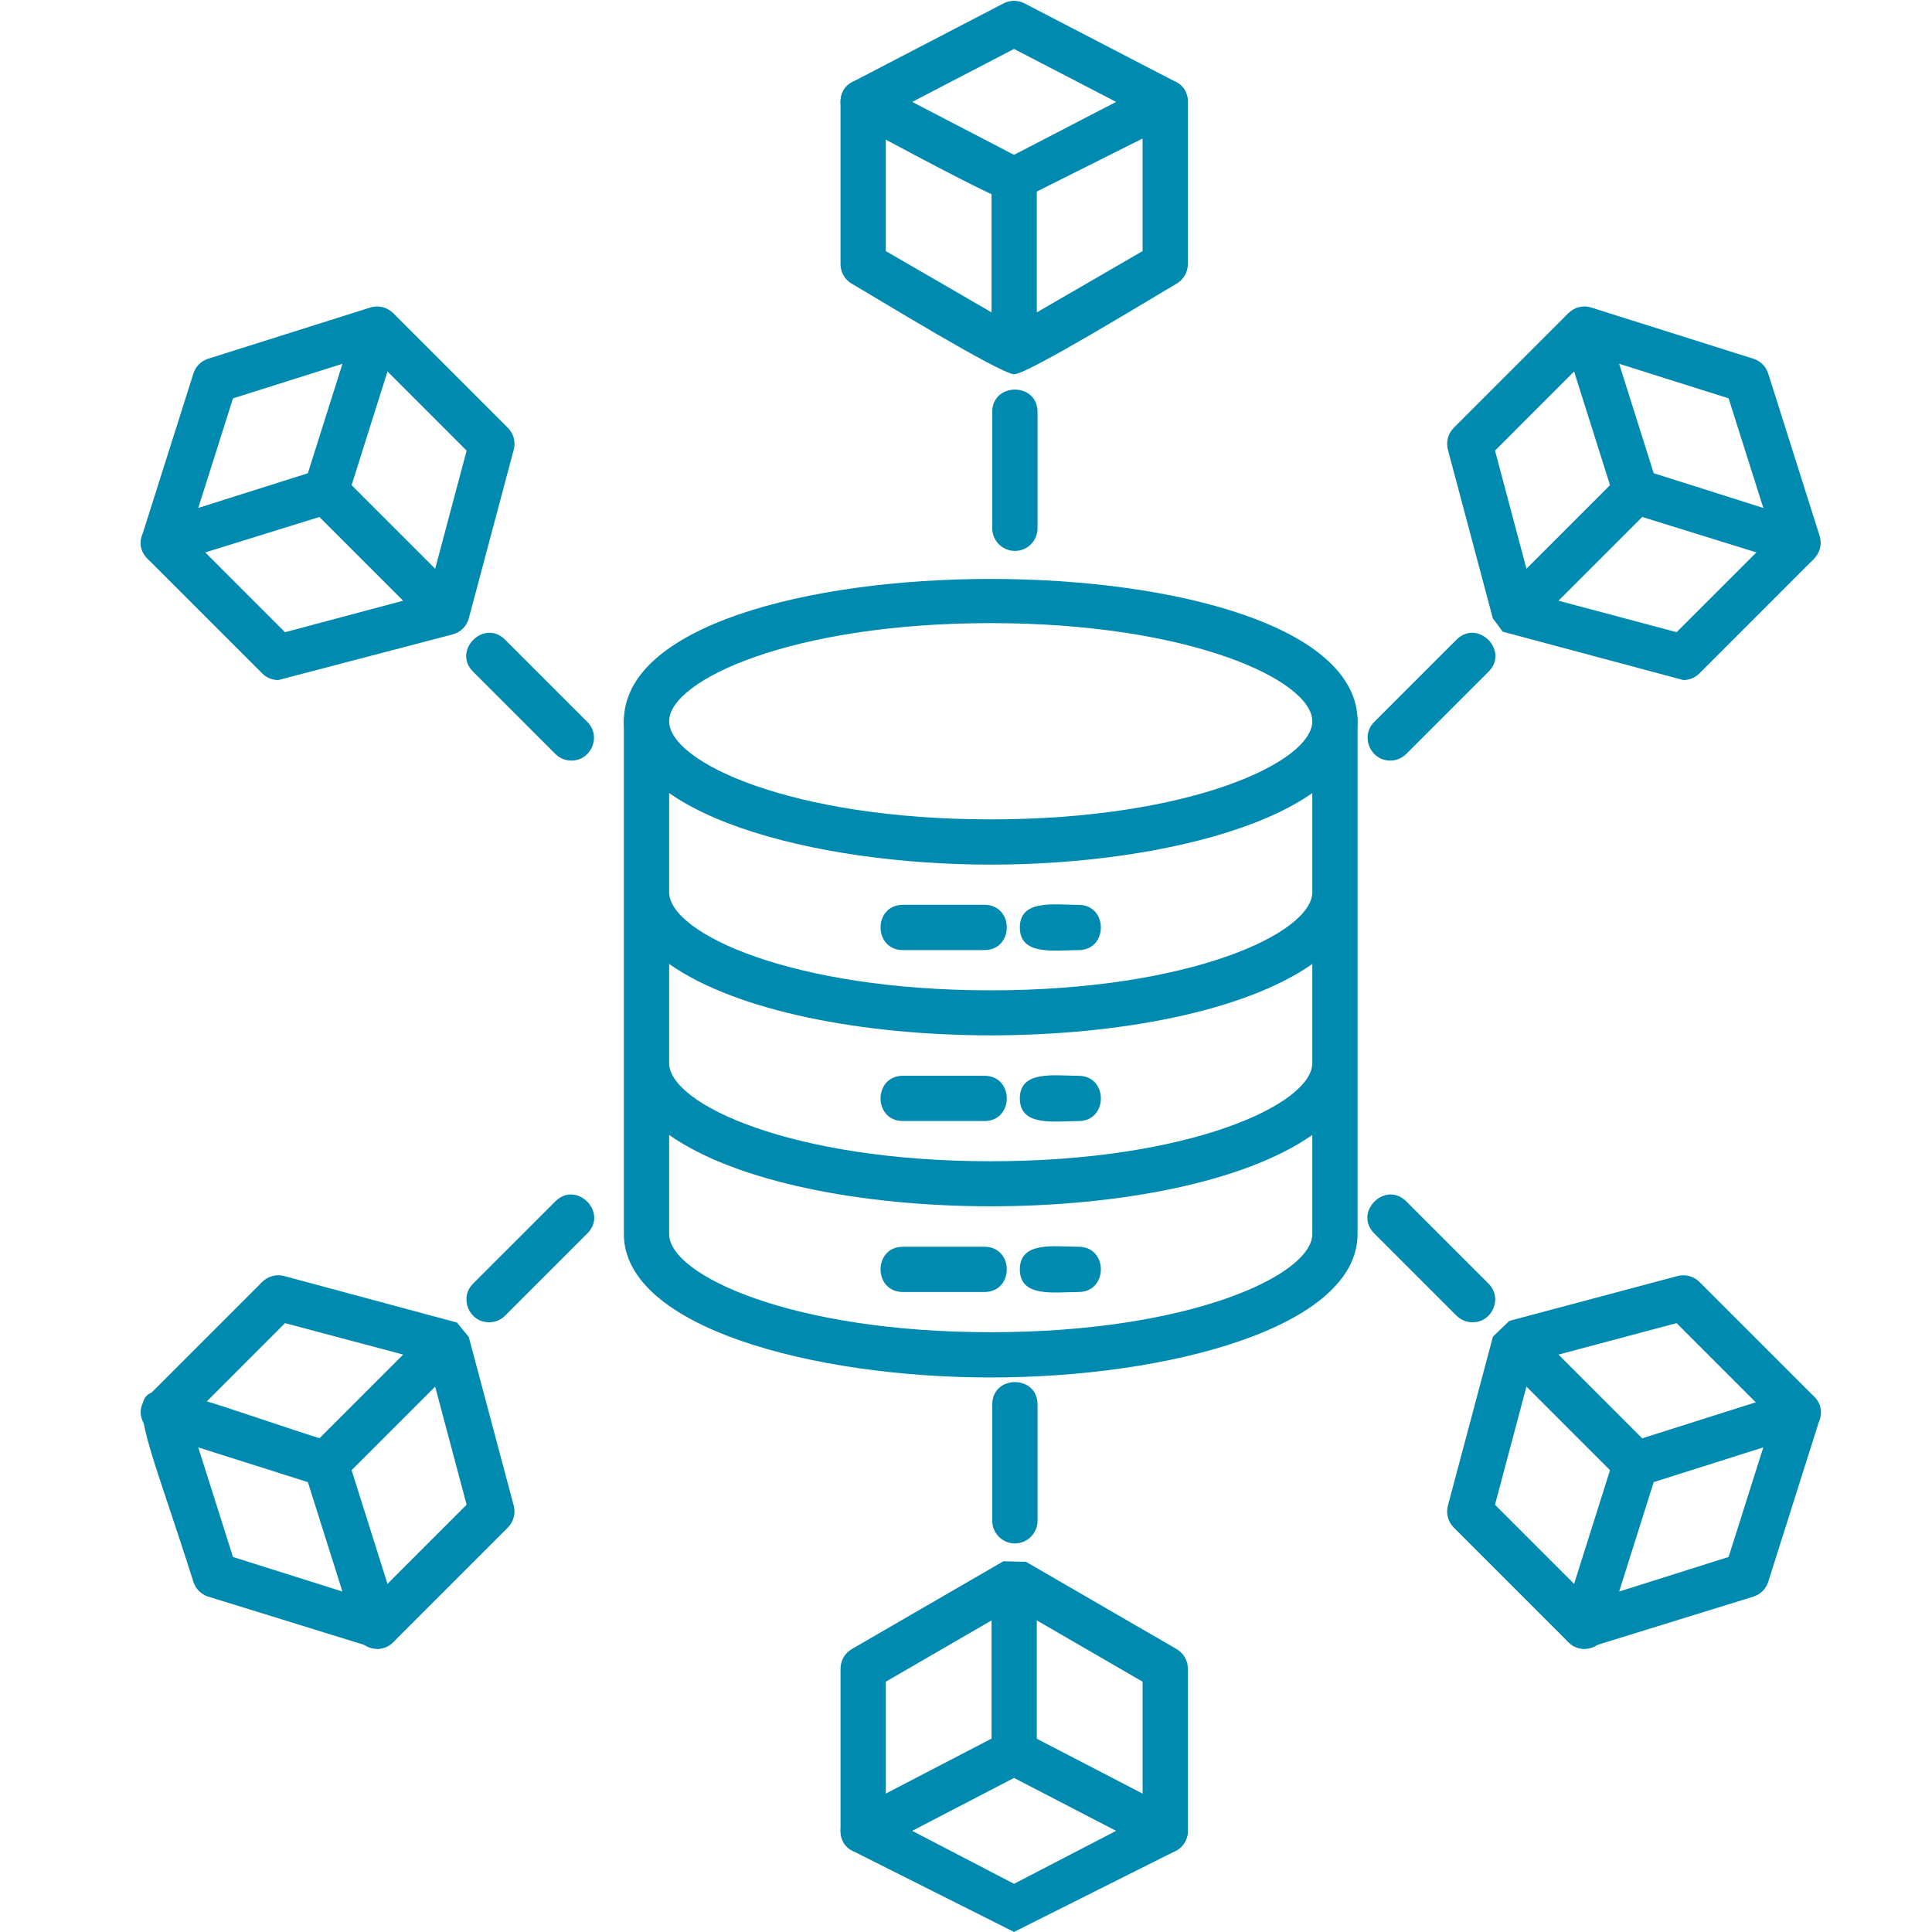
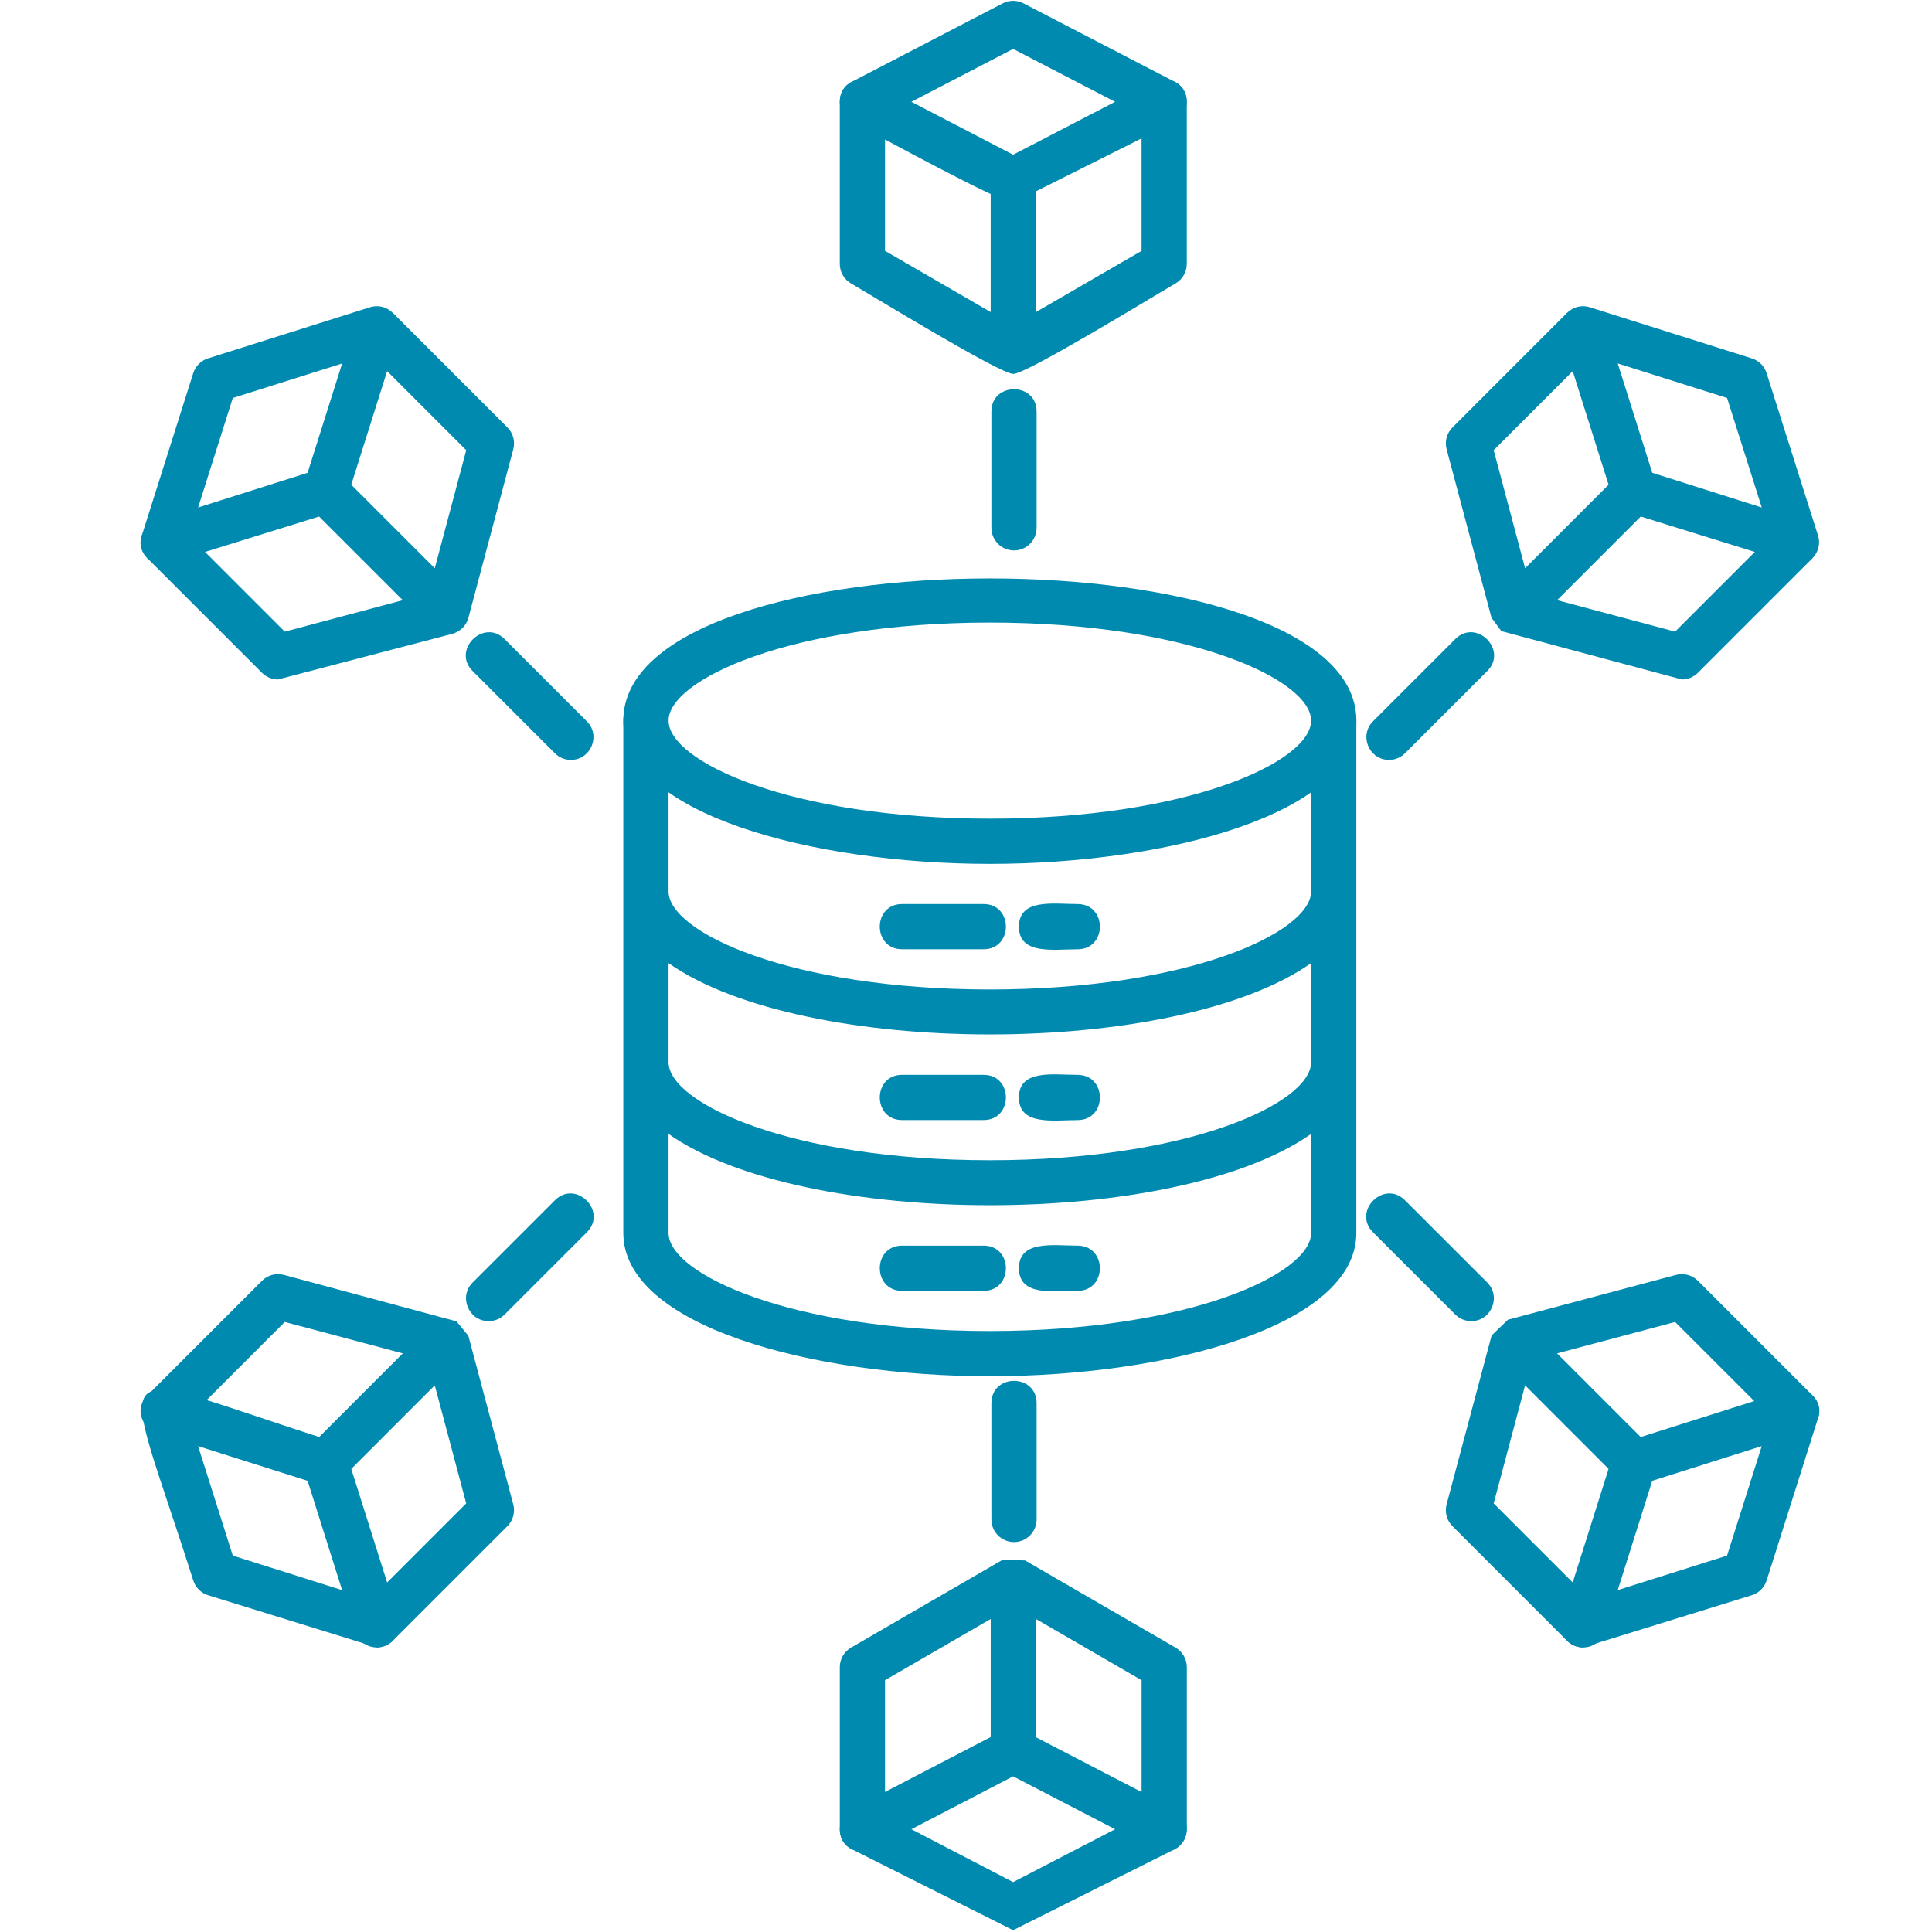
- <svg xmlns="http://www.w3.org/2000/svg" width="500" zoomAndPan="magnify" viewBox="0 0 375 375" height="500" preserveAspectRatio="xMidYMid meet" version="1.0">
-   <path fill="#008ab0" d="M 192.297 167.824 C 157.781 167.824 121.094 158.07 121.094 139.996 C 121.094 103.164 263.504 103.164 263.504 139.996 C 263.504 158.074 226.812 167.824 192.301 167.824 Z M 192.297 120.949 C 153.625 120.949 129.879 132.043 129.879 139.996 C 129.879 147.949 153.625 159.039 192.297 159.039 C 230.969 159.039 254.715 147.949 254.715 139.996 C 254.715 132.043 230.969 120.949 192.297 120.949 Z M 192.297 120.949 " fill-opacity="1" fill-rule="evenodd" />
-   <path fill="#008ab0" d="M 192.297 267.367 C 157.781 267.367 121.094 257.613 121.094 239.531 L 121.094 139.992 C 121.094 134.211 129.879 134.211 129.879 139.992 L 129.879 173.176 C 129.879 181.129 153.625 192.223 192.297 192.223 C 230.969 192.223 254.715 181.129 254.715 173.176 L 254.715 139.992 C 254.715 134.211 263.5 134.211 263.5 139.992 L 263.5 239.531 C 263.5 257.613 226.812 267.367 192.297 267.367 Z M 129.879 220.289 L 129.879 239.535 C 129.879 247.488 153.625 258.582 192.297 258.582 C 230.969 258.582 254.715 247.484 254.715 239.535 L 254.715 220.289 C 228.453 238.762 156.141 238.754 129.879 220.289 Z M 129.879 206.352 C 129.879 214.305 153.625 225.398 192.297 225.398 C 230.969 225.398 254.715 214.305 254.715 206.352 L 254.715 187.105 C 228.453 205.578 156.137 205.578 129.879 187.105 Z M 129.879 206.352 " fill-opacity="1" fill-rule="evenodd" />
-   <path fill="#008ab0" d="M 191.078 184.41 L 175.254 184.41 C 169.469 184.41 169.469 175.625 175.254 175.625 L 191.078 175.625 C 196.863 175.625 196.863 184.41 191.078 184.41 Z M 191.078 184.41 " fill-opacity="1" fill-rule="evenodd" />
-   <path fill="#008ab0" d="M 209.344 184.418 C 204.676 184.418 197.949 185.566 197.949 180.023 C 197.949 174.48 204.684 175.633 209.344 175.633 C 215.125 175.633 215.125 184.418 209.344 184.418 Z M 209.344 184.418 " fill-opacity="1" fill-rule="evenodd" />
-   <path fill="#008ab0" d="M 191.078 217.594 L 175.254 217.594 C 169.473 217.594 169.473 208.809 175.254 208.809 L 191.078 208.809 C 196.863 208.809 196.863 217.594 191.078 217.594 Z M 191.078 217.594 " fill-opacity="1" fill-rule="evenodd" />
-   <path fill="#008ab0" d="M 209.344 217.598 C 204.68 217.598 197.949 218.746 197.949 213.207 C 197.949 207.664 204.684 208.812 209.344 208.812 C 215.125 208.812 215.125 217.598 209.344 217.598 Z M 209.344 217.598 " fill-opacity="1" fill-rule="evenodd" />
-   <path fill="#008ab0" d="M 191.078 250.777 L 175.254 250.777 C 169.473 250.777 169.473 241.992 175.254 241.992 L 191.078 241.992 C 196.863 241.992 196.863 250.777 191.078 250.777 Z M 191.078 250.777 " fill-opacity="1" fill-rule="evenodd" />
-   <path fill="#008ab0" d="M 209.344 250.777 C 204.68 250.777 197.949 251.926 197.949 246.387 C 197.949 240.844 204.684 241.992 209.344 241.992 C 215.125 241.992 215.125 250.777 209.344 250.777 Z M 209.344 250.777 " fill-opacity="1" fill-rule="evenodd" />
-   <path fill="#008ab0" d="M 196.848 72.641 C 194.254 72.641 169.527 57.496 165.336 55.07 C 163.977 54.285 163.145 52.836 163.145 51.27 L 163.145 19.781 C 163.145 13.996 171.93 13.996 171.93 19.781 L 171.93 48.734 L 192.461 60.629 L 192.461 35.008 C 192.461 29.227 201.246 29.227 201.246 35.008 L 201.246 60.633 L 221.773 48.738 L 221.773 19.781 C 221.773 13.996 230.559 13.996 230.559 19.781 L 230.559 51.266 C 230.559 52.836 229.723 54.285 228.367 55.066 C 224.09 57.543 199.457 72.645 196.852 72.645 Z M 196.848 72.641 " fill-opacity="1" fill-rule="evenodd" />
-   <path fill="#008ab0" d="M 196.816 39.395 C 194.395 39.395 169.641 25.82 165.508 23.676 C 162.363 22.039 162.363 17.512 165.508 15.883 L 194.789 0.656 C 196.051 -0.004 197.562 -0.008 198.836 0.648 L 228.188 15.879 C 231.348 17.516 231.336 22.043 228.188 23.676 L 196.812 39.395 Z M 177.055 19.777 L 196.82 30.055 L 216.633 19.777 L 196.82 9.5 Z M 177.055 19.777 " fill-opacity="1" fill-rule="evenodd" />
-   <path fill="#008ab0" d="M 196.992 106.934 C 194.566 106.934 192.598 104.965 192.598 102.543 L 192.598 79.957 C 192.598 74.176 201.383 74.176 201.383 79.957 L 201.383 102.543 C 201.383 104.969 199.414 106.934 196.992 106.934 Z M 196.992 106.934 " fill-opacity="1" fill-rule="evenodd" />
-   <path fill="#008ab0" d="M 326.738 132 L 291.668 122.609 L 289.754 120.008 L 281.035 87.281 C 280.633 85.766 281.066 84.152 282.172 83.043 L 304.438 60.773 L 310.652 66.984 L 290.18 87.461 L 296.285 110.391 L 314.402 92.273 C 318.492 88.18 324.707 94.395 320.613 98.484 L 302.5 116.598 L 325.426 122.707 L 345.902 102.234 L 352.113 108.445 L 329.852 130.711 C 329.012 131.547 327.891 132 326.742 132 Z M 326.738 132 " fill-opacity="1" fill-rule="evenodd" />
-   <path fill="#008ab0" d="M 349.004 109.734 L 316.156 99.539 C 314.793 99.105 313.723 98.039 313.293 96.676 L 303.355 65.203 C 302.285 61.828 305.488 58.621 308.867 59.695 L 340.336 69.633 C 341.703 70.062 342.77 71.129 343.203 72.492 L 353.188 104.016 C 354.086 106.855 351.945 109.734 349.008 109.734 Z M 320.984 91.852 L 342.262 98.594 L 335.52 77.316 L 314.277 70.609 Z M 320.984 91.852 " fill-opacity="1" fill-rule="evenodd" />
-   <path fill="#008ab0" d="M 269.848 147.629 C 265.973 147.629 263.961 142.906 266.742 140.125 L 282.711 124.156 C 286.805 120.07 293.016 126.281 288.93 130.371 L 272.957 146.34 C 272.098 147.199 270.973 147.629 269.852 147.629 Z M 269.848 147.629 " fill-opacity="1" fill-rule="evenodd" />
-   <path fill="#008ab0" d="M 307.543 320.043 C 306.422 320.043 305.297 319.613 304.438 318.758 L 282.172 296.492 C 281.066 295.387 280.629 293.77 281.035 292.25 L 289.781 259.438 L 292.953 256.383 L 325.605 247.676 C 327.121 247.277 328.738 247.707 329.848 248.816 L 352.113 271.078 C 356.207 275.176 349.984 281.383 345.898 277.293 L 325.426 256.82 L 302.496 262.926 L 320.613 281.043 C 324.707 285.137 318.48 291.348 314.398 287.258 L 296.281 269.141 L 290.176 292.07 L 310.648 312.543 C 313.434 315.324 311.41 320.047 307.543 320.047 Z M 307.543 320.043 " fill-opacity="1" fill-rule="evenodd" />
-   <path fill="#008ab0" d="M 307.543 320.043 C 304.605 320.043 302.457 317.172 303.355 314.328 L 313.293 282.859 C 313.727 281.496 314.793 280.426 316.156 279.996 L 347.68 270.008 C 351.066 268.941 354.266 272.137 353.191 275.52 L 343.207 307.043 C 342.773 308.406 341.707 309.477 340.344 309.902 L 307.543 320.047 Z M 320.984 287.676 L 314.277 308.914 L 335.52 302.207 L 342.258 280.934 L 320.98 287.676 Z M 320.984 287.676 " fill-opacity="1" fill-rule="evenodd" />
-   <path fill="#008ab0" d="M 285.816 256.656 C 284.695 256.656 283.57 256.227 282.711 255.371 L 266.738 239.402 C 262.648 235.305 268.867 229.098 272.953 233.188 L 288.926 249.156 C 291.699 251.934 289.695 256.656 285.82 256.656 Z M 285.816 256.656 " fill-opacity="1" fill-rule="evenodd" />
-   <path fill="#008ab0" d="M 54.004 132 C 52.855 132 51.73 131.547 50.898 130.711 L 28.637 108.449 C 24.543 104.359 30.758 98.148 34.848 102.238 L 55.32 122.711 L 78.25 116.602 L 60.137 98.488 C 56.043 94.398 62.258 88.188 66.348 92.277 L 84.465 110.395 L 90.574 87.465 L 70.102 66.988 L 76.312 60.777 L 98.574 83.039 C 99.684 84.148 100.121 85.762 99.719 87.277 L 90.992 120.027 C 90.586 121.547 89.402 122.727 87.883 123.129 L 54.008 132 Z M 54.004 132 " fill-opacity="1" fill-rule="evenodd" />
-   <path fill="#008ab0" d="M 31.742 109.734 C 28.801 109.734 26.652 106.859 27.555 104.012 L 37.543 72.492 C 37.973 71.129 39.043 70.059 40.406 69.629 L 71.875 59.691 C 75.258 58.625 78.457 61.82 77.391 65.203 L 67.453 96.676 C 67.02 98.039 65.953 99.105 64.59 99.539 Z M 45.227 77.32 L 38.484 98.594 L 59.758 91.855 L 66.469 70.613 L 45.23 77.32 Z M 45.227 77.32 " fill-opacity="1" fill-rule="evenodd" />
-   <path fill="#008ab0" d="M 110.898 147.629 C 109.773 147.629 108.648 147.199 107.793 146.34 L 91.824 130.371 C 87.73 126.285 93.949 120.07 98.035 124.16 L 114.004 140.129 C 116.781 142.906 114.77 147.629 110.898 147.629 Z M 110.898 147.629 " fill-opacity="1" fill-rule="evenodd" />
-   <path fill="#008ab0" d="M 73.203 320.043 C 69.328 320.043 67.316 315.316 70.098 312.539 L 90.57 292.066 L 84.465 269.141 L 66.348 287.258 C 62.254 291.352 56.051 285.125 60.137 281.043 L 78.254 262.926 L 55.324 256.816 L 34.852 277.293 C 30.754 281.387 24.551 275.16 28.641 271.078 L 50.902 248.816 C 52.012 247.711 53.629 247.277 55.141 247.676 L 88.691 256.707 L 90.992 259.516 L 99.715 292.25 C 100.113 293.766 99.684 295.383 98.57 296.492 L 76.309 318.758 C 75.449 319.609 74.328 320.043 73.203 320.043 Z M 73.203 320.043 " fill-opacity="1" fill-rule="evenodd" />
-   <path fill="#008ab0" d="M 73.203 320.043 L 40.406 309.902 C 39.043 309.469 37.977 308.402 37.543 307.039 C 23.047 261.289 18.797 265.461 64.59 279.992 C 65.953 280.43 67.02 281.492 67.453 282.859 L 77.391 314.324 C 78.289 317.164 76.141 320.043 73.203 320.043 Z M 45.227 302.211 L 66.465 308.918 L 59.758 287.68 L 38.484 280.938 L 45.223 302.211 Z M 45.227 302.211 " fill-opacity="1" fill-rule="evenodd" />
-   <path fill="#008ab0" d="M 94.93 256.656 C 91.059 256.656 89.047 251.93 91.824 249.156 L 107.793 233.188 C 111.891 229.09 118.094 235.316 114.004 239.402 L 98.035 255.371 C 97.176 256.23 96.055 256.656 94.93 256.656 Z M 94.93 256.656 " fill-opacity="1" fill-rule="evenodd" />
-   <path fill="#008ab0" d="M 226.168 359.758 C 223.742 359.758 221.777 357.789 221.777 355.367 L 221.777 326.414 L 201.246 314.52 L 201.246 340.141 C 201.246 345.922 192.461 345.922 192.461 340.141 L 192.461 314.52 L 171.934 326.414 L 171.934 355.367 C 171.934 361.148 163.148 361.148 163.148 355.367 L 163.148 323.883 C 163.148 322.316 163.98 320.871 165.34 320.082 L 194.742 303.047 L 199.129 303.141 L 228.375 320.082 C 229.73 320.871 230.566 322.316 230.566 323.883 L 230.566 355.371 C 230.562 357.793 228.59 359.758 226.164 359.758 Z M 226.168 359.758 " fill-opacity="1" fill-rule="evenodd" />
-   <path fill="#008ab0" d="M 196.816 374.988 L 165.508 359.262 C 162.359 357.629 162.367 353.105 165.508 351.473 L 194.789 336.25 C 196.051 335.59 197.562 335.586 198.836 336.242 L 228.188 351.465 C 231.344 353.102 231.34 357.629 228.188 359.262 L 196.812 374.988 Z M 177.055 355.367 L 196.82 365.645 L 216.633 355.367 L 196.82 345.094 Z M 177.055 355.367 " fill-opacity="1" fill-rule="evenodd" />
-   <path fill="#008ab0" d="M 196.992 299.578 C 194.566 299.578 192.598 297.609 192.598 295.188 L 192.598 272.602 C 192.598 266.816 201.383 266.82 201.383 272.602 L 201.383 295.188 C 201.383 297.609 199.414 299.578 196.992 299.578 Z M 196.992 299.578 " fill-opacity="1" fill-rule="evenodd" />
+ <svg xmlns="http://www.w3.org/2000/svg" width="750" zoomAndPan="magnify" viewBox="0 0 562.5 562.5" height="750" preserveAspectRatio="xMidYMid meet" version="1.0">
+   <path fill="#008ab0" d="M 288.188 251.516 C 236.457 251.516 181.477 236.898 181.477 209.809 C 181.477 154.609 394.906 154.609 394.906 209.809 C 394.906 236.898 339.914 251.516 288.191 251.516 Z M 288.188 181.262 C 230.23 181.262 194.645 197.887 194.645 209.809 C 194.645 221.727 230.23 238.348 288.188 238.348 C 346.148 238.348 381.73 221.727 381.73 209.809 C 381.73 197.887 346.148 181.262 288.188 181.262 Z M 288.188 181.262 " fill-opacity="1" fill-rule="evenodd" />
+   <path fill="#008ab0" d="M 288.188 400.695 C 236.457 400.695 181.477 386.078 181.477 358.98 L 181.477 209.805 C 181.477 201.137 194.645 201.137 194.645 209.805 L 194.645 259.531 C 194.645 271.453 230.23 288.078 288.188 288.078 C 346.148 288.078 381.73 271.453 381.73 259.531 L 381.73 209.805 C 381.73 201.141 394.898 201.141 394.898 209.805 L 394.898 358.98 C 394.902 386.078 339.914 400.695 288.188 400.695 Z M 194.645 330.141 L 194.645 358.984 C 194.645 370.902 230.23 387.527 288.188 387.527 C 346.148 387.527 381.73 370.898 381.73 358.984 L 381.73 330.141 C 342.375 357.82 234 357.816 194.645 330.141 Z M 194.645 309.254 C 194.645 321.172 230.23 337.797 288.188 337.797 C 346.148 337.797 381.73 321.172 381.73 309.254 L 381.73 280.41 C 342.379 308.094 233.996 308.094 194.645 280.41 Z M 194.645 309.254 " fill-opacity="1" fill-rule="evenodd" />
+   <path fill="#008ab0" d="M 286.367 276.371 L 262.645 276.371 C 253.98 276.371 253.98 263.207 262.645 263.207 L 286.367 263.207 C 295.031 263.207 295.031 276.371 286.367 276.371 Z M 286.367 276.371 " fill-opacity="1" fill-rule="evenodd" />
+   <path fill="#008ab0" d="M 313.734 276.379 C 306.742 276.379 296.66 278.102 296.66 269.797 C 296.66 261.492 306.75 263.211 313.734 263.211 C 322.398 263.211 322.402 276.379 313.734 276.379 Z M 313.734 276.379 " fill-opacity="1" fill-rule="evenodd" />
+   <path fill="#008ab0" d="M 286.367 326.102 L 262.645 326.102 C 253.984 326.102 253.984 312.934 262.645 312.934 L 286.367 312.934 C 295.031 312.934 295.031 326.102 286.367 326.102 Z M 286.367 326.102 " fill-opacity="1" fill-rule="evenodd" />
+   <path fill="#008ab0" d="M 313.734 326.109 C 306.746 326.109 296.66 327.828 296.66 319.523 C 296.66 311.219 306.754 312.941 313.734 312.941 C 322.398 312.941 322.402 326.109 313.734 326.109 Z M 313.734 326.109 " fill-opacity="1" fill-rule="evenodd" />
+   <path fill="#008ab0" d="M 286.367 375.828 L 262.645 375.828 C 253.984 375.828 253.984 362.664 262.645 362.664 L 286.367 362.664 C 295.031 362.664 295.031 375.828 286.367 375.828 Z M 286.367 375.828 " fill-opacity="1" fill-rule="evenodd" />
+   <path fill="#008ab0" d="M 313.734 375.832 C 306.746 375.832 296.66 377.555 296.66 369.25 C 296.66 360.945 306.754 362.668 313.734 362.668 C 322.398 362.668 322.402 375.832 313.734 375.832 Z M 313.734 375.832 " fill-opacity="1" fill-rule="evenodd" />
+   <path fill="#008ab0" d="M 295.008 108.863 C 291.121 108.863 254.066 86.168 247.781 82.527 C 245.746 81.355 244.5 79.184 244.5 76.836 L 244.5 29.645 C 244.5 20.977 257.668 20.977 257.668 29.645 L 257.668 73.035 L 288.434 90.859 L 288.434 52.465 C 288.434 43.801 301.598 43.801 301.598 52.465 L 301.598 90.867 L 332.363 73.043 L 332.363 29.645 C 332.363 20.977 345.531 20.977 345.531 29.645 L 345.531 76.832 C 345.531 79.184 344.277 81.355 342.246 82.527 C 335.836 86.234 298.918 108.867 295.016 108.867 Z M 295.008 108.863 " fill-opacity="1" fill-rule="evenodd" />
+   <path fill="#008ab0" d="M 294.961 59.039 C 291.332 59.039 254.238 38.699 248.043 35.48 C 243.328 33.031 243.328 26.246 248.043 23.801 L 291.922 0.98 C 293.816 -0.008 296.082 -0.012 297.988 0.973 L 341.98 23.793 C 346.711 26.25 346.695 33.035 341.98 35.48 L 294.957 59.039 Z M 265.348 29.641 L 294.965 45.043 L 324.66 29.641 L 294.965 14.238 Z M 265.348 29.641 " fill-opacity="1" fill-rule="evenodd" />
+   <path fill="#008ab0" d="M 295.223 160.258 C 291.59 160.258 288.641 157.309 288.641 153.676 L 288.641 119.828 C 288.641 111.164 301.805 111.164 301.805 119.828 L 301.805 153.676 C 301.805 157.312 298.855 160.258 295.223 160.258 Z M 295.223 160.258 " fill-opacity="1" fill-rule="evenodd" />
+   <path fill="#008ab0" d="M 489.676 197.824 L 437.113 183.746 L 434.246 179.855 L 421.18 130.805 C 420.574 128.535 421.223 126.117 422.883 124.453 L 456.25 91.082 L 465.562 100.391 L 434.879 131.074 L 444.031 165.438 L 471.184 138.285 C 477.316 132.152 486.629 141.469 480.496 147.594 L 453.348 174.742 L 487.707 183.898 L 518.391 153.215 L 527.703 162.523 L 494.336 195.891 C 493.082 197.145 491.398 197.824 489.676 197.824 Z M 489.676 197.824 " fill-opacity="1" fill-rule="evenodd" />
+   <path fill="#008ab0" d="M 523.043 164.453 L 473.812 149.176 C 471.77 148.527 470.164 146.93 469.523 144.883 L 454.629 97.719 C 453.027 92.656 457.824 87.855 462.887 89.461 L 510.055 104.355 C 512.098 105 513.699 106.602 514.344 108.645 L 529.312 155.887 C 530.656 160.141 527.449 164.457 523.043 164.457 Z M 481.047 137.656 L 512.938 147.758 L 502.836 115.871 L 471 105.82 L 481.051 137.656 Z M 481.047 137.656 " fill-opacity="1" fill-rule="evenodd" />
+   <path fill="#008ab0" d="M 404.414 221.246 C 398.609 221.246 395.594 214.168 399.758 210 L 423.691 186.07 C 429.824 179.941 439.133 189.25 433.008 195.383 L 409.07 219.312 C 407.785 220.602 406.098 221.246 404.418 221.246 Z M 404.414 221.246 " fill-opacity="1" fill-rule="evenodd" />
+   <path fill="#008ab0" d="M 460.906 479.641 C 459.227 479.641 457.535 478.992 456.25 477.711 L 422.883 444.344 C 421.223 442.684 420.57 440.262 421.176 437.988 L 434.285 388.809 L 439.039 384.23 L 487.977 371.184 C 490.246 370.586 492.668 371.23 494.332 372.891 L 527.699 406.258 C 533.836 412.395 524.508 421.699 518.387 415.57 L 487.703 384.887 L 453.344 394.039 L 480.492 421.191 C 486.629 427.328 477.297 436.633 471.18 430.504 L 444.027 403.355 L 434.879 437.715 L 465.562 468.398 C 469.73 472.57 466.699 479.645 460.906 479.645 Z M 460.906 479.641 " fill-opacity="1" fill-rule="evenodd" />
+   <path fill="#008ab0" d="M 460.906 479.641 C 456.504 479.641 453.281 475.336 454.629 471.07 L 469.523 423.914 C 470.168 421.867 471.77 420.266 473.812 419.621 L 521.055 404.652 C 526.129 403.055 530.93 407.84 529.32 412.914 L 514.352 460.152 C 513.703 462.195 512.105 463.801 510.059 464.441 Z M 481.047 431.133 L 470.996 462.961 L 502.832 452.91 L 512.934 421.027 L 481.043 431.129 Z M 481.047 431.133 " fill-opacity="1" fill-rule="evenodd" />
+   <path fill="#008ab0" d="M 428.348 384.645 C 426.664 384.645 424.977 384 423.688 382.715 L 399.754 358.781 C 393.621 352.645 402.941 343.344 409.066 349.473 L 433.004 373.402 C 437.16 377.566 434.16 384.645 428.352 384.645 Z M 428.348 384.645 " fill-opacity="1" fill-rule="evenodd" />
+   <path fill="#008ab0" d="M 80.938 197.824 C 79.211 197.824 77.531 197.145 76.281 195.895 L 42.914 162.527 C 36.781 156.402 46.098 147.09 52.223 153.219 L 82.906 183.902 L 117.273 174.75 L 90.121 147.602 C 83.992 141.473 93.305 132.164 99.43 138.293 L 126.582 165.445 L 135.742 131.078 L 105.055 100.391 L 114.363 91.082 L 147.73 124.449 C 149.391 126.109 150.047 128.527 149.441 130.801 L 136.371 179.879 C 135.758 182.156 133.984 183.926 131.703 184.531 Z M 80.938 197.824 " fill-opacity="1" fill-rule="evenodd" />
+   <path fill="#008ab0" d="M 47.57 164.453 C 43.164 164.453 39.941 160.145 41.297 155.883 L 56.262 108.641 C 56.91 106.598 58.512 104.996 60.555 104.352 L 107.719 89.457 C 112.785 87.859 117.582 92.652 115.98 97.719 L 101.086 144.883 C 100.441 146.93 98.844 148.527 96.797 149.176 L 47.57 164.457 Z M 67.781 115.875 L 57.68 147.762 L 89.559 137.66 L 99.613 105.828 Z M 67.781 115.875 " fill-opacity="1" fill-rule="evenodd" />
+   <path fill="#008ab0" d="M 166.199 221.246 C 164.512 221.246 162.828 220.602 161.547 219.312 L 137.613 195.383 C 131.48 189.258 140.797 179.945 146.922 186.074 L 170.852 210.008 C 175.02 214.172 172 221.246 166.199 221.246 Z M 166.199 221.246 " fill-opacity="1" fill-rule="evenodd" />
+   <path fill="#008ab0" d="M 109.703 479.641 C 103.902 479.641 100.887 472.555 105.055 468.395 L 135.738 437.711 L 126.582 403.352 L 99.434 430.504 C 93.297 436.641 84 427.309 90.125 421.188 L 117.277 394.039 L 82.914 384.887 L 52.23 415.57 C 46.09 421.707 36.797 412.375 42.922 406.258 L 76.289 372.891 C 77.949 371.234 80.371 370.586 82.637 371.184 L 132.918 384.719 L 136.367 388.926 L 149.438 437.988 C 150.039 440.258 149.391 442.68 147.727 444.344 L 114.359 477.711 C 113.074 478.992 111.395 479.637 109.703 479.637 Z M 109.703 479.641 " fill-opacity="1" fill-rule="evenodd" />
+   <path fill="#008ab0" d="M 109.703 479.641 L 60.559 464.438 C 58.516 463.793 56.914 462.195 56.266 460.148 C 34.539 391.586 28.168 397.836 96.797 419.617 C 98.844 420.27 100.441 421.867 101.086 423.91 L 115.98 471.066 C 117.328 475.324 114.113 479.637 109.707 479.637 Z M 67.781 452.91 L 99.609 462.965 L 89.559 431.133 L 57.676 421.031 L 67.777 452.914 Z M 67.781 452.91 " fill-opacity="1" fill-rule="evenodd" />
+   <path fill="#008ab0" d="M 142.27 384.645 C 136.465 384.645 133.449 377.562 137.613 373.402 L 161.547 349.473 C 167.684 343.332 176.98 352.664 170.855 358.781 L 146.922 382.715 C 145.637 384.008 143.953 384.645 142.27 384.645 Z M 142.27 384.645 " fill-opacity="1" fill-rule="evenodd" />
+   <path fill="#008ab0" d="M 338.953 539.16 C 335.316 539.16 332.367 536.207 332.367 532.578 L 332.367 489.184 L 301.602 471.359 L 301.602 509.758 C 301.602 518.422 288.438 518.422 288.438 509.758 L 288.438 471.359 L 257.668 489.184 L 257.668 532.578 C 257.668 541.242 244.504 541.242 244.504 532.578 L 244.504 485.395 C 244.504 483.043 245.75 480.875 247.789 479.695 L 291.852 454.164 L 298.43 454.309 L 342.258 479.699 C 344.285 480.875 345.543 483.047 345.543 485.395 L 345.543 532.582 C 345.535 536.211 342.578 539.16 338.945 539.16 Z M 338.953 539.16 " fill-opacity="1" fill-rule="evenodd" />
+   <path fill="#008ab0" d="M 294.961 561.98 L 248.043 538.418 C 243.324 535.965 243.332 529.191 248.043 526.738 L 291.922 503.926 C 293.816 502.938 296.082 502.934 297.988 503.918 L 341.98 526.73 C 346.707 529.184 346.703 535.965 341.98 538.418 L 294.957 561.98 Z M 265.348 532.578 L 294.965 547.977 L 324.66 532.578 L 294.965 517.18 Z M 265.348 532.578 " fill-opacity="1" fill-rule="evenodd" />
+   <path fill="#008ab0" d="M 295.223 448.969 C 291.59 448.969 288.641 446.016 288.641 442.387 L 288.641 408.539 C 288.641 399.871 301.805 399.875 301.805 408.539 L 301.805 442.387 C 301.805 446.016 298.855 448.969 295.223 448.969 Z M 295.223 448.969 " fill-opacity="1" fill-rule="evenodd" />
</svg>
